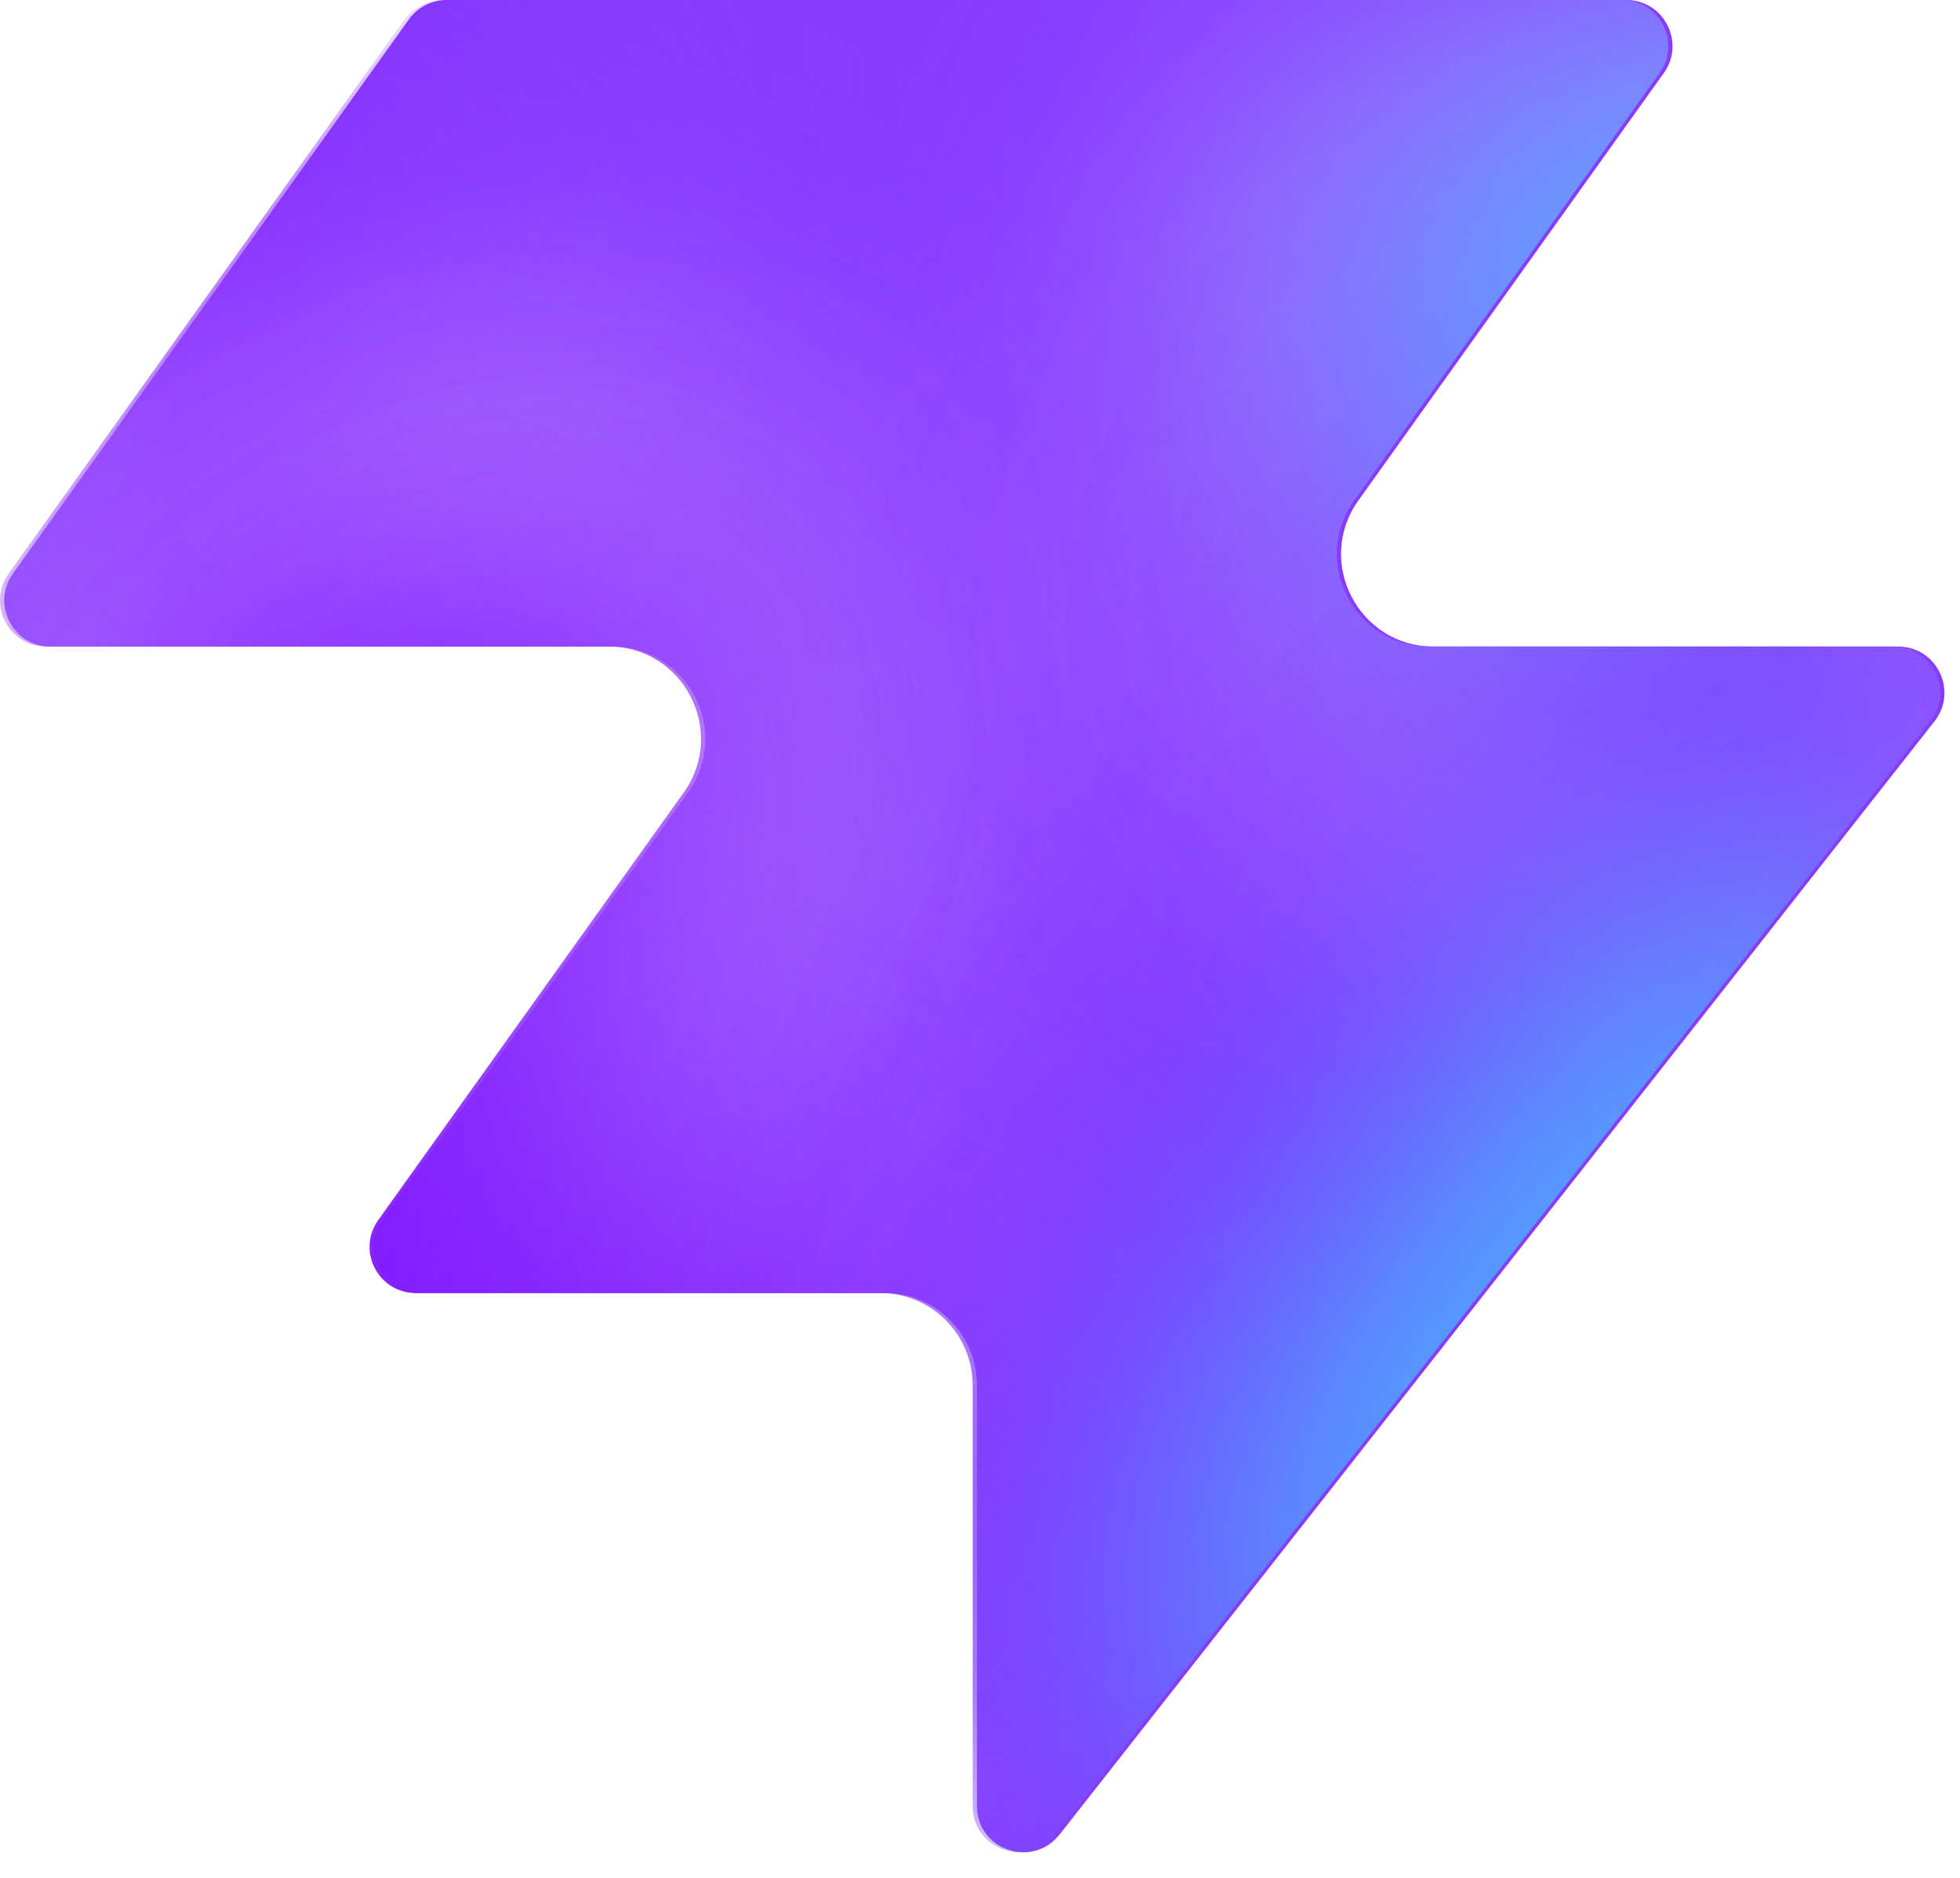
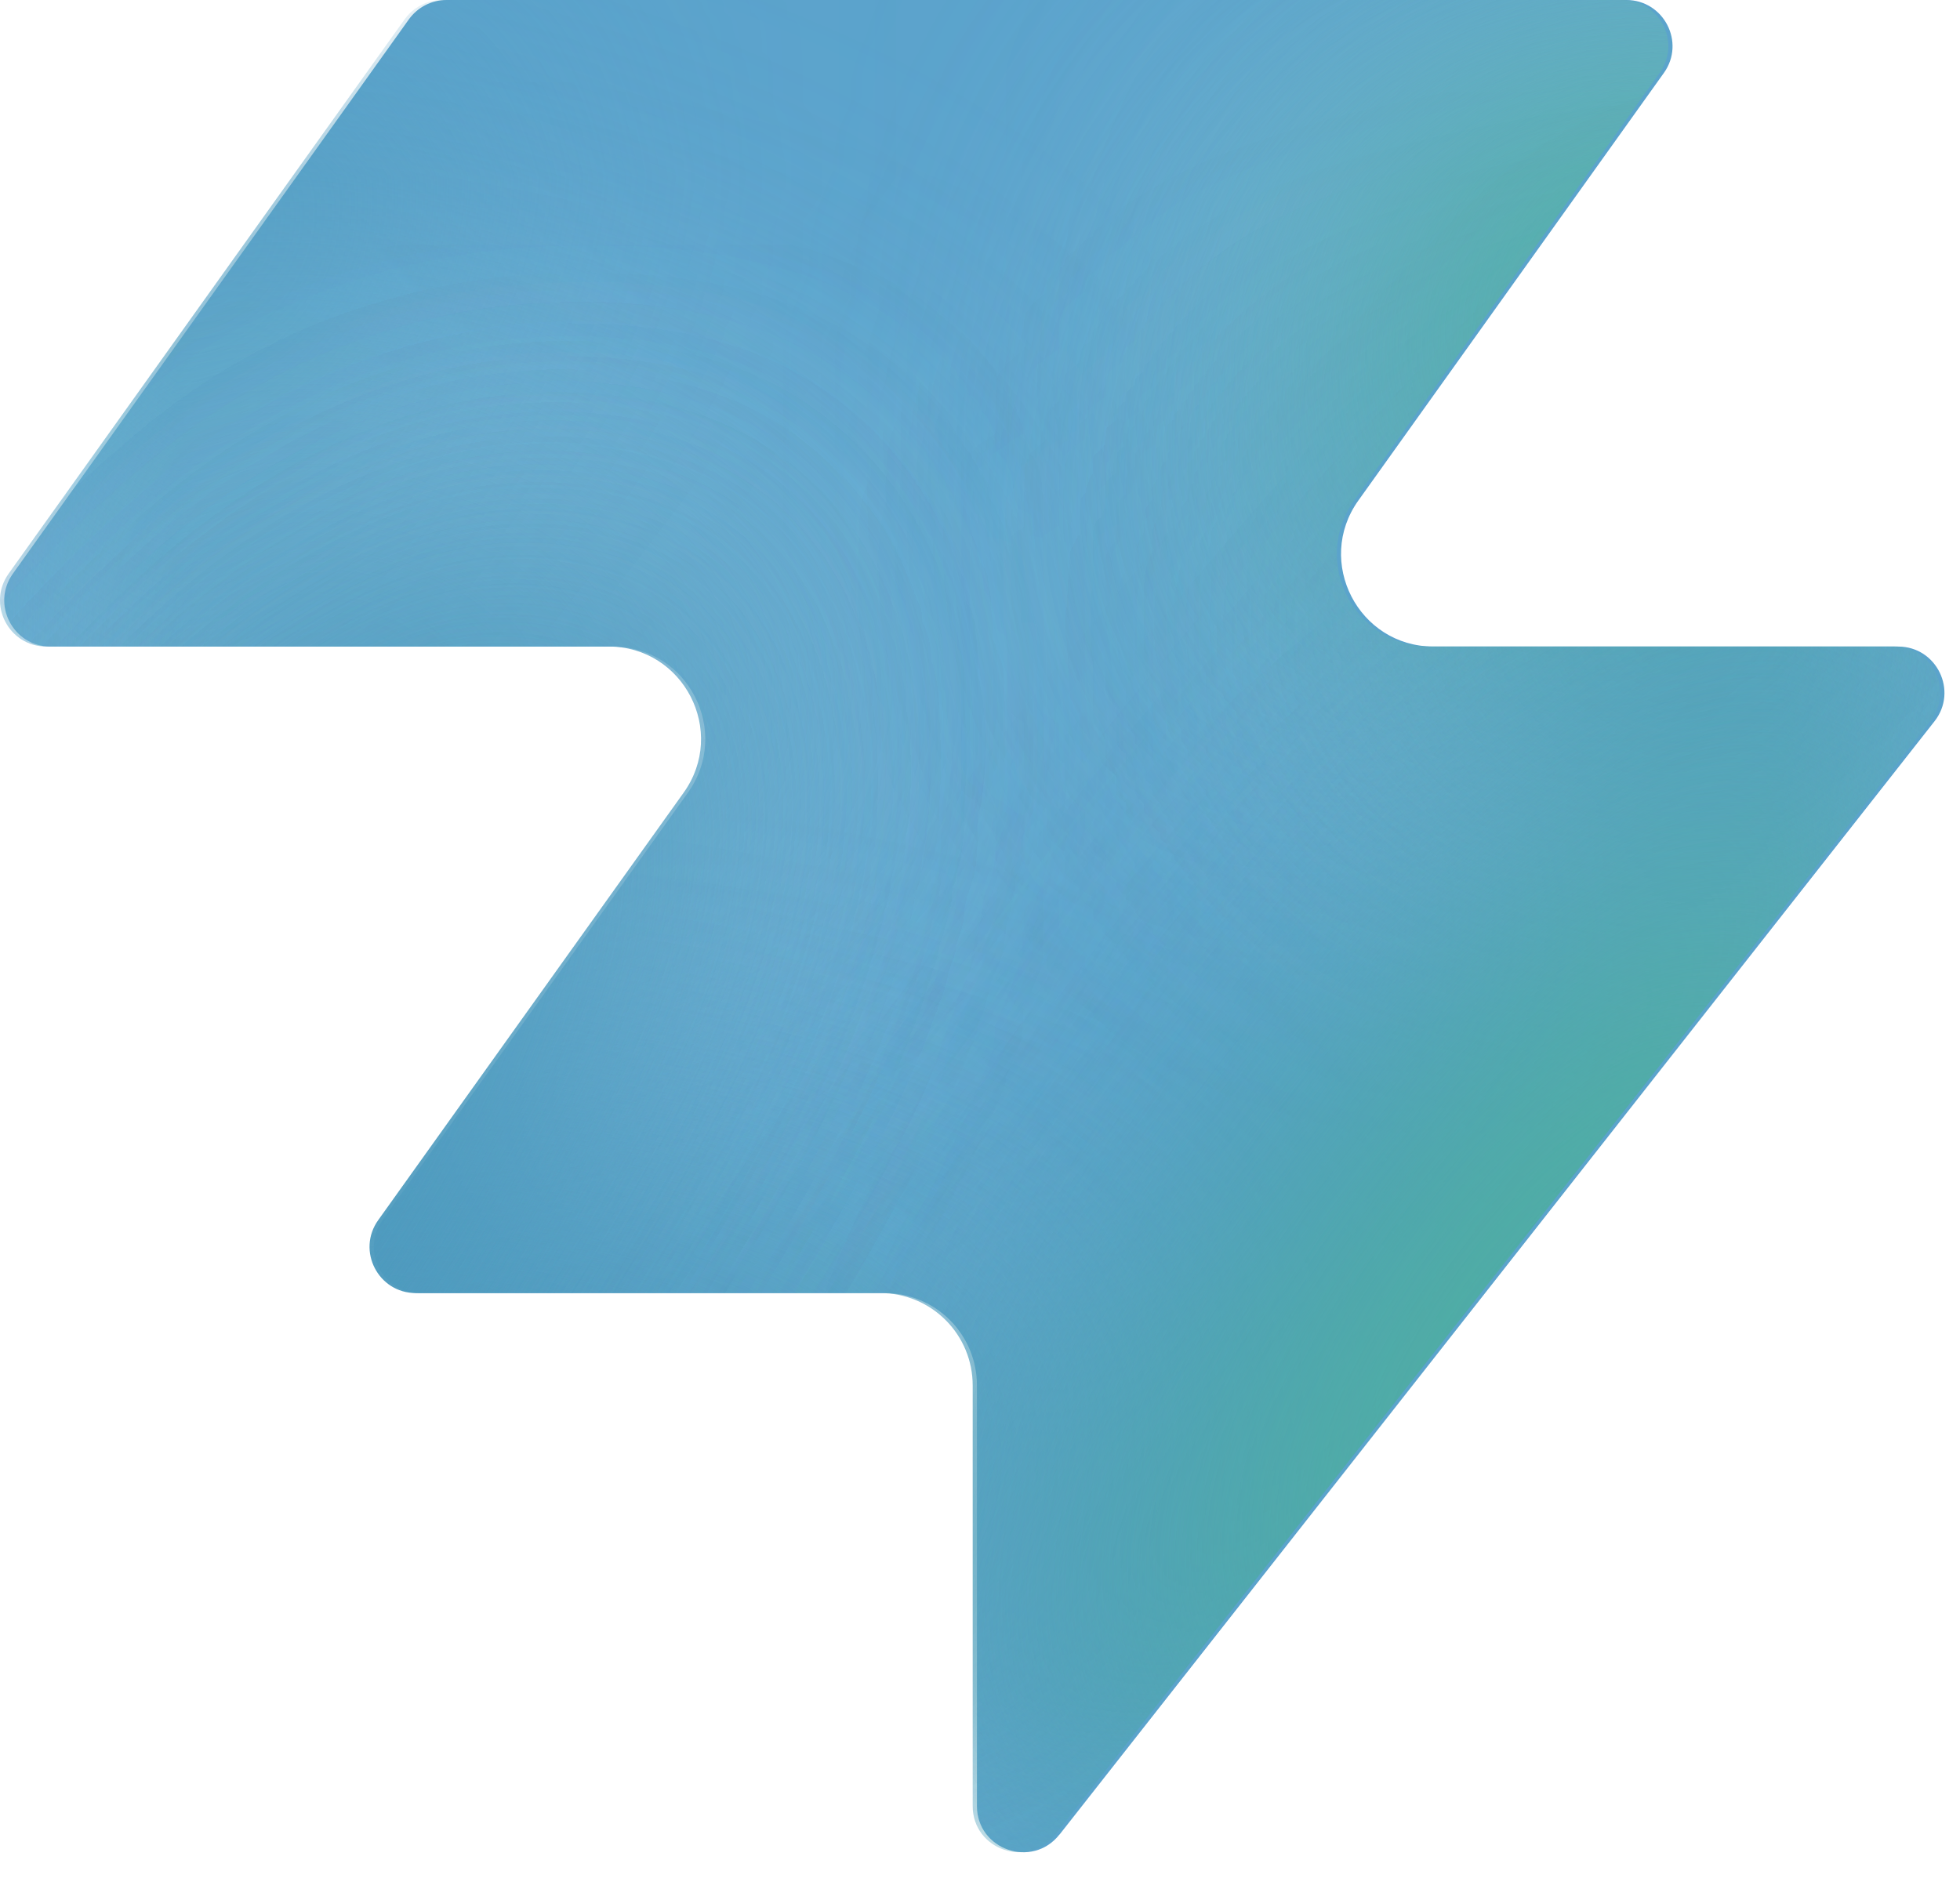
<svg xmlns="http://www.w3.org/2000/svg" width="48" height="46" fill="none" viewBox="0 0 48 46">
-   <path fill="#863bff" d="M25.946 44.938c-.664.845-2.021.375-2.021-.698V33.937a2.26 2.26 0 0 0-2.262-2.262H10.287c-.92 0-1.456-1.04-.92-1.788l7.48-10.471c1.07-1.497 0-3.578-1.842-3.578H1.237c-.92 0-1.456-1.04-.92-1.788L10.013.474c.214-.297.556-.474.92-.474h28.894c.92 0 1.456 1.04.92 1.788l-7.48 10.471c-1.07 1.498 0 3.579 1.842 3.579h11.377c.943 0 1.473 1.088.89 1.83L25.947 44.94z" style="fill:#863bff;fill:color(display-p3 .525 .23 1);fill-opacity:1" />
+   <path fill="#5ba3cc" d="M25.946 44.938c-.664.845-2.021.375-2.021-.698V33.937a2.26 2.26 0 0 0-2.262-2.262H10.287c-.92 0-1.456-1.04-.92-1.788l7.48-10.471c1.07-1.497 0-3.578-1.842-3.578H1.237c-.92 0-1.456-1.04-.92-1.788L10.013.474c.214-.297.556-.474.92-.474h28.894c.92 0 1.456 1.04.92 1.788l-7.48 10.471c-1.07 1.498 0 3.579 1.842 3.579h11.377c.943 0 1.473 1.088.89 1.83L25.947 44.94z" style="fill:#5ba3cc;fill:color(display-p3 .357 .639 .800);fill-opacity:1" />
  <mask id="a" width="48" height="46" x="0" y="0" maskUnits="userSpaceOnUse" style="mask-type:alpha">
    <path fill="#000" d="M25.842 44.938c-.664.844-2.021.375-2.021-.698V33.937a2.26 2.26 0 0 0-2.262-2.262H10.183c-.92 0-1.456-1.04-.92-1.788l7.48-10.471c1.07-1.498 0-3.579-1.842-3.579H1.133c-.92 0-1.456-1.04-.92-1.787L9.91.473c.214-.297.556-.474.92-.474h28.894c.92 0 1.456 1.04.92 1.788l-7.48 10.471c-1.07 1.498 0 3.578 1.842 3.578h11.377c.943 0 1.473 1.088.89 1.832L25.843 44.94z" style="fill:#000;fill-opacity:1" />
  </mask>
  <g mask="url(#a)">
    <g filter="url(#b)">
-       <ellipse cx="5.508" cy="14.704" fill="#ede6ff" rx="5.508" ry="14.704" style="fill:#ede6ff;fill:color(display-p3 .927 .903 1);fill-opacity:1" transform="matrix(.00324 1 1 -.00324 -4.47 31.516)" />
+       <ellipse cx="5.508" cy="14.704" fill="#a8d4ec" rx="5.508" ry="14.704" style="fill:#a8d4ec;fill:color(display-p3 .659 .831 .925);fill-opacity:1" transform="matrix(.00324 1 1 -.00324 -4.47 31.516)" />
    </g>
    <g filter="url(#c)">
-       <ellipse cx="10.399" cy="29.851" fill="#ede6ff" rx="10.399" ry="29.851" style="fill:#ede6ff;fill:color(display-p3 .927 .903 1);fill-opacity:1" transform="matrix(.00324 1 1 -.00324 -39.328 7.883)" />
+       <ellipse cx="10.399" cy="29.851" fill="#a8d4ec" rx="10.399" ry="29.851" style="fill:#a8d4ec;fill:color(display-p3 .659 .831 .925);fill-opacity:1" transform="matrix(.00324 1 1 -.00324 -39.328 7.883)" />
    </g>
    <g filter="url(#d)">
-       <ellipse cx="5.508" cy="30.487" fill="#7e14ff" rx="5.508" ry="30.487" style="fill:#7e14ff;fill:color(display-p3 .492 .077 1);fill-opacity:1" transform="rotate(89.814 -25.913 -14.639)scale(1 -1)" />
+       <ellipse cx="5.508" cy="30.487" fill="#4a98bc" rx="5.508" ry="30.487" style="fill:#4a98bc;fill:color(display-p3 .290 .596 .737);fill-opacity:1" transform="rotate(89.814 -25.913 -14.639)scale(1 -1)" />
    </g>
    <g filter="url(#e)">
-       <ellipse cx="5.508" cy="30.599" fill="#7e14ff" rx="5.508" ry="30.599" style="fill:#7e14ff;fill:color(display-p3 .492 .077 1);fill-opacity:1" transform="rotate(89.814 -32.644 -3.334)scale(1 -1)" />
+       <ellipse cx="5.508" cy="30.599" fill="#4a98bc" rx="5.508" ry="30.599" style="fill:#4a98bc;fill:color(display-p3 .290 .596 .737);fill-opacity:1" transform="rotate(89.814 -32.644 -3.334)scale(1 -1)" />
    </g>
    <g filter="url(#f)">
-       <ellipse cx="5.508" cy="30.599" fill="#7e14ff" rx="5.508" ry="30.599" style="fill:#7e14ff;fill:color(display-p3 .492 .077 1);fill-opacity:1" transform="matrix(.00324 1 1 -.00324 -34.34 30.47)" />
+       <ellipse cx="5.508" cy="30.599" fill="#4a98bc" rx="5.508" ry="30.599" style="fill:#4a98bc;fill:color(display-p3 .290 .596 .737);fill-opacity:1" transform="matrix(.00324 1 1 -.00324 -34.34 30.47)" />
    </g>
    <g filter="url(#g)">
-       <ellipse cx="14.072" cy="22.078" fill="#ede6ff" rx="14.072" ry="22.078" style="fill:#ede6ff;fill:color(display-p3 .927 .903 1);fill-opacity:1" transform="rotate(93.35 24.506 48.493)scale(-1 1)" />
+       <ellipse cx="14.072" cy="22.078" fill="#a8d4ec" rx="14.072" ry="22.078" style="fill:#a8d4ec;fill:color(display-p3 .659 .831 .925);fill-opacity:1" transform="rotate(93.35 24.506 48.493)scale(-1 1)" />
    </g>
    <g filter="url(#h)">
-       <ellipse cx="3.47" cy="21.501" fill="#7e14ff" rx="3.47" ry="21.501" style="fill:#7e14ff;fill:color(display-p3 .492 .077 1);fill-opacity:1" transform="rotate(89.009 28.708 47.59)scale(-1 1)" />
+       <ellipse cx="3.47" cy="21.501" fill="#4a98bc" rx="3.47" ry="21.501" style="fill:#4a98bc;fill:color(display-p3 .290 .596 .737);fill-opacity:1" transform="rotate(89.009 28.708 47.59)scale(-1 1)" />
    </g>
    <g filter="url(#i)">
-       <ellipse cx="3.47" cy="21.501" fill="#7e14ff" rx="3.47" ry="21.501" style="fill:#7e14ff;fill:color(display-p3 .492 .077 1);fill-opacity:1" transform="rotate(89.009 28.708 47.59)scale(-1 1)" />
+       <ellipse cx="3.47" cy="21.501" fill="#4a98bc" rx="3.47" ry="21.501" style="fill:#4a98bc;fill:color(display-p3 .290 .596 .737);fill-opacity:1" transform="rotate(89.009 28.708 47.59)scale(-1 1)" />
    </g>
    <g filter="url(#j)">
-       <ellipse cx=".387" cy="8.972" fill="#7e14ff" rx="4.407" ry="29.108" style="fill:#7e14ff;fill:color(display-p3 .492 .077 1);fill-opacity:1" transform="rotate(39.51 .387 8.972)" />
+       <ellipse cx=".387" cy="8.972" fill="#4a98bc" rx="4.407" ry="29.108" style="fill:#4a98bc;fill:color(display-p3 .290 .596 .737);fill-opacity:1" transform="rotate(39.51 .387 8.972)" />
    </g>
    <g filter="url(#k)">
-       <ellipse cx="47.523" cy="-6.092" fill="#7e14ff" rx="4.407" ry="29.108" style="fill:#7e14ff;fill:color(display-p3 .492 .077 1);fill-opacity:1" transform="rotate(37.892 47.523 -6.092)" />
+       <ellipse cx="47.523" cy="-6.092" fill="#4a98bc" rx="4.407" ry="29.108" style="fill:#4a98bc;fill:color(display-p3 .290 .596 .737);fill-opacity:1" transform="rotate(37.892 47.523 -6.092)" />
    </g>
    <g filter="url(#l)">
-       <ellipse cx="41.412" cy="6.333" fill="#47bfff" rx="5.971" ry="9.665" style="fill:#47bfff;fill:color(display-p3 .28 .748 1);fill-opacity:1" transform="rotate(37.892 41.412 6.333)" />
+       <ellipse cx="41.412" cy="6.333" fill="#4fb19d" rx="5.971" ry="9.665" style="fill:#4fb19d;fill:color(display-p3 .310 .694 .616);fill-opacity:1" transform="rotate(37.892 41.412 6.333)" />
    </g>
    <g filter="url(#m)">
-       <ellipse cx="-1.879" cy="38.332" fill="#7e14ff" rx="4.407" ry="29.108" style="fill:#7e14ff;fill:color(display-p3 .492 .077 1);fill-opacity:1" transform="rotate(37.892 -1.88 38.332)" />
+       <ellipse cx="-1.879" cy="38.332" fill="#4a98bc" rx="4.407" ry="29.108" style="fill:#4a98bc;fill:color(display-p3 .290 .596 .737);fill-opacity:1" transform="rotate(37.892 -1.88 38.332)" />
    </g>
    <g filter="url(#n)">
-       <ellipse cx="-1.879" cy="38.332" fill="#7e14ff" rx="4.407" ry="29.108" style="fill:#7e14ff;fill:color(display-p3 .492 .077 1);fill-opacity:1" transform="rotate(37.892 -1.88 38.332)" />
+       <ellipse cx="-1.879" cy="38.332" fill="#4a98bc" rx="4.407" ry="29.108" style="fill:#4a98bc;fill:color(display-p3 .290 .596 .737);fill-opacity:1" transform="rotate(37.892 -1.88 38.332)" />
    </g>
    <g filter="url(#o)">
-       <ellipse cx="35.651" cy="29.907" fill="#7e14ff" rx="4.407" ry="29.108" style="fill:#7e14ff;fill:color(display-p3 .492 .077 1);fill-opacity:1" transform="rotate(37.892 35.651 29.907)" />
+       <ellipse cx="35.651" cy="29.907" fill="#4a98bc" rx="4.407" ry="29.108" style="fill:#4a98bc;fill:color(display-p3 .290 .596 .737);fill-opacity:1" transform="rotate(37.892 35.651 29.907)" />
    </g>
    <g filter="url(#p)">
-       <ellipse cx="38.418" cy="32.4" fill="#47bfff" rx="5.971" ry="15.297" style="fill:#47bfff;fill:color(display-p3 .28 .748 1);fill-opacity:1" transform="rotate(37.892 38.418 32.4)" />
+       <ellipse cx="38.418" cy="32.4" fill="#4fb19d" rx="5.971" ry="15.297" style="fill:#4fb19d;fill:color(display-p3 .310 .694 .616);fill-opacity:1" transform="rotate(37.892 38.418 32.4)" />
    </g>
  </g>
  <defs>
    <filter id="b" width="60.045" height="41.654" x="-19.77" y="16.149" color-interpolation-filters="sRGB" filterUnits="userSpaceOnUse">
      <feFlood flood-opacity="0" result="BackgroundImageFix" />
      <feBlend in="SourceGraphic" in2="BackgroundImageFix" result="shape" />
      <feGaussianBlur result="effect1_foregroundBlur_2002_17158" stdDeviation="7.659" />
    </filter>
    <filter id="c" width="90.34" height="51.437" x="-54.613" y="-7.533" color-interpolation-filters="sRGB" filterUnits="userSpaceOnUse">
      <feFlood flood-opacity="0" result="BackgroundImageFix" />
      <feBlend in="SourceGraphic" in2="BackgroundImageFix" result="shape" />
      <feGaussianBlur result="effect1_foregroundBlur_2002_17158" stdDeviation="7.659" />
    </filter>
    <filter id="d" width="79.355" height="29.4" x="-49.64" y="2.03" color-interpolation-filters="sRGB" filterUnits="userSpaceOnUse">
      <feFlood flood-opacity="0" result="BackgroundImageFix" />
      <feBlend in="SourceGraphic" in2="BackgroundImageFix" result="shape" />
      <feGaussianBlur result="effect1_foregroundBlur_2002_17158" stdDeviation="4.596" />
    </filter>
    <filter id="e" width="79.579" height="29.4" x="-45.045" y="20.029" color-interpolation-filters="sRGB" filterUnits="userSpaceOnUse">
      <feFlood flood-opacity="0" result="BackgroundImageFix" />
      <feBlend in="SourceGraphic" in2="BackgroundImageFix" result="shape" />
      <feGaussianBlur result="effect1_foregroundBlur_2002_17158" stdDeviation="4.596" />
    </filter>
    <filter id="f" width="79.579" height="29.4" x="-43.513" y="21.178" color-interpolation-filters="sRGB" filterUnits="userSpaceOnUse">
      <feFlood flood-opacity="0" result="BackgroundImageFix" />
      <feBlend in="SourceGraphic" in2="BackgroundImageFix" result="shape" />
      <feGaussianBlur result="effect1_foregroundBlur_2002_17158" stdDeviation="4.596" />
    </filter>
    <filter id="g" width="74.749" height="58.852" x="15.756" y="-17.901" color-interpolation-filters="sRGB" filterUnits="userSpaceOnUse">
      <feFlood flood-opacity="0" result="BackgroundImageFix" />
      <feBlend in="SourceGraphic" in2="BackgroundImageFix" result="shape" />
      <feGaussianBlur result="effect1_foregroundBlur_2002_17158" stdDeviation="7.659" />
    </filter>
    <filter id="h" width="61.377" height="25.362" x="23.548" y="2.284" color-interpolation-filters="sRGB" filterUnits="userSpaceOnUse">
      <feFlood flood-opacity="0" result="BackgroundImageFix" />
      <feBlend in="SourceGraphic" in2="BackgroundImageFix" result="shape" />
      <feGaussianBlur result="effect1_foregroundBlur_2002_17158" stdDeviation="4.596" />
    </filter>
    <filter id="i" width="61.377" height="25.362" x="23.548" y="2.284" color-interpolation-filters="sRGB" filterUnits="userSpaceOnUse">
      <feFlood flood-opacity="0" result="BackgroundImageFix" />
      <feBlend in="SourceGraphic" in2="BackgroundImageFix" result="shape" />
      <feGaussianBlur result="effect1_foregroundBlur_2002_17158" stdDeviation="4.596" />
    </filter>
    <filter id="j" width="56.045" height="63.649" x="-27.636" y="-22.853" color-interpolation-filters="sRGB" filterUnits="userSpaceOnUse">
      <feFlood flood-opacity="0" result="BackgroundImageFix" />
      <feBlend in="SourceGraphic" in2="BackgroundImageFix" result="shape" />
      <feGaussianBlur result="effect1_foregroundBlur_2002_17158" stdDeviation="4.596" />
    </filter>
    <filter id="k" width="54.814" height="64.646" x="20.116" y="-38.415" color-interpolation-filters="sRGB" filterUnits="userSpaceOnUse">
      <feFlood flood-opacity="0" result="BackgroundImageFix" />
      <feBlend in="SourceGraphic" in2="BackgroundImageFix" result="shape" />
      <feGaussianBlur result="effect1_foregroundBlur_2002_17158" stdDeviation="4.596" />
    </filter>
    <filter id="l" width="33.541" height="35.313" x="24.641" y="-11.323" color-interpolation-filters="sRGB" filterUnits="userSpaceOnUse">
      <feFlood flood-opacity="0" result="BackgroundImageFix" />
      <feBlend in="SourceGraphic" in2="BackgroundImageFix" result="shape" />
      <feGaussianBlur result="effect1_foregroundBlur_2002_17158" stdDeviation="4.596" />
    </filter>
    <filter id="m" width="54.814" height="64.646" x="-29.286" y="6.009" color-interpolation-filters="sRGB" filterUnits="userSpaceOnUse">
      <feFlood flood-opacity="0" result="BackgroundImageFix" />
      <feBlend in="SourceGraphic" in2="BackgroundImageFix" result="shape" />
      <feGaussianBlur result="effect1_foregroundBlur_2002_17158" stdDeviation="4.596" />
    </filter>
    <filter id="n" width="54.814" height="64.646" x="-29.286" y="6.009" color-interpolation-filters="sRGB" filterUnits="userSpaceOnUse">
      <feFlood flood-opacity="0" result="BackgroundImageFix" />
      <feBlend in="SourceGraphic" in2="BackgroundImageFix" result="shape" />
      <feGaussianBlur result="effect1_foregroundBlur_2002_17158" stdDeviation="4.596" />
    </filter>
    <filter id="o" width="54.814" height="64.646" x="8.244" y="-2.416" color-interpolation-filters="sRGB" filterUnits="userSpaceOnUse">
      <feFlood flood-opacity="0" result="BackgroundImageFix" />
      <feBlend in="SourceGraphic" in2="BackgroundImageFix" result="shape" />
      <feGaussianBlur result="effect1_foregroundBlur_2002_17158" stdDeviation="4.596" />
    </filter>
    <filter id="p" width="39.409" height="43.623" x="18.713" y="10.588" color-interpolation-filters="sRGB" filterUnits="userSpaceOnUse">
      <feFlood flood-opacity="0" result="BackgroundImageFix" />
      <feBlend in="SourceGraphic" in2="BackgroundImageFix" result="shape" />
      <feGaussianBlur result="effect1_foregroundBlur_2002_17158" stdDeviation="4.596" />
    </filter>
  </defs>
</svg>
